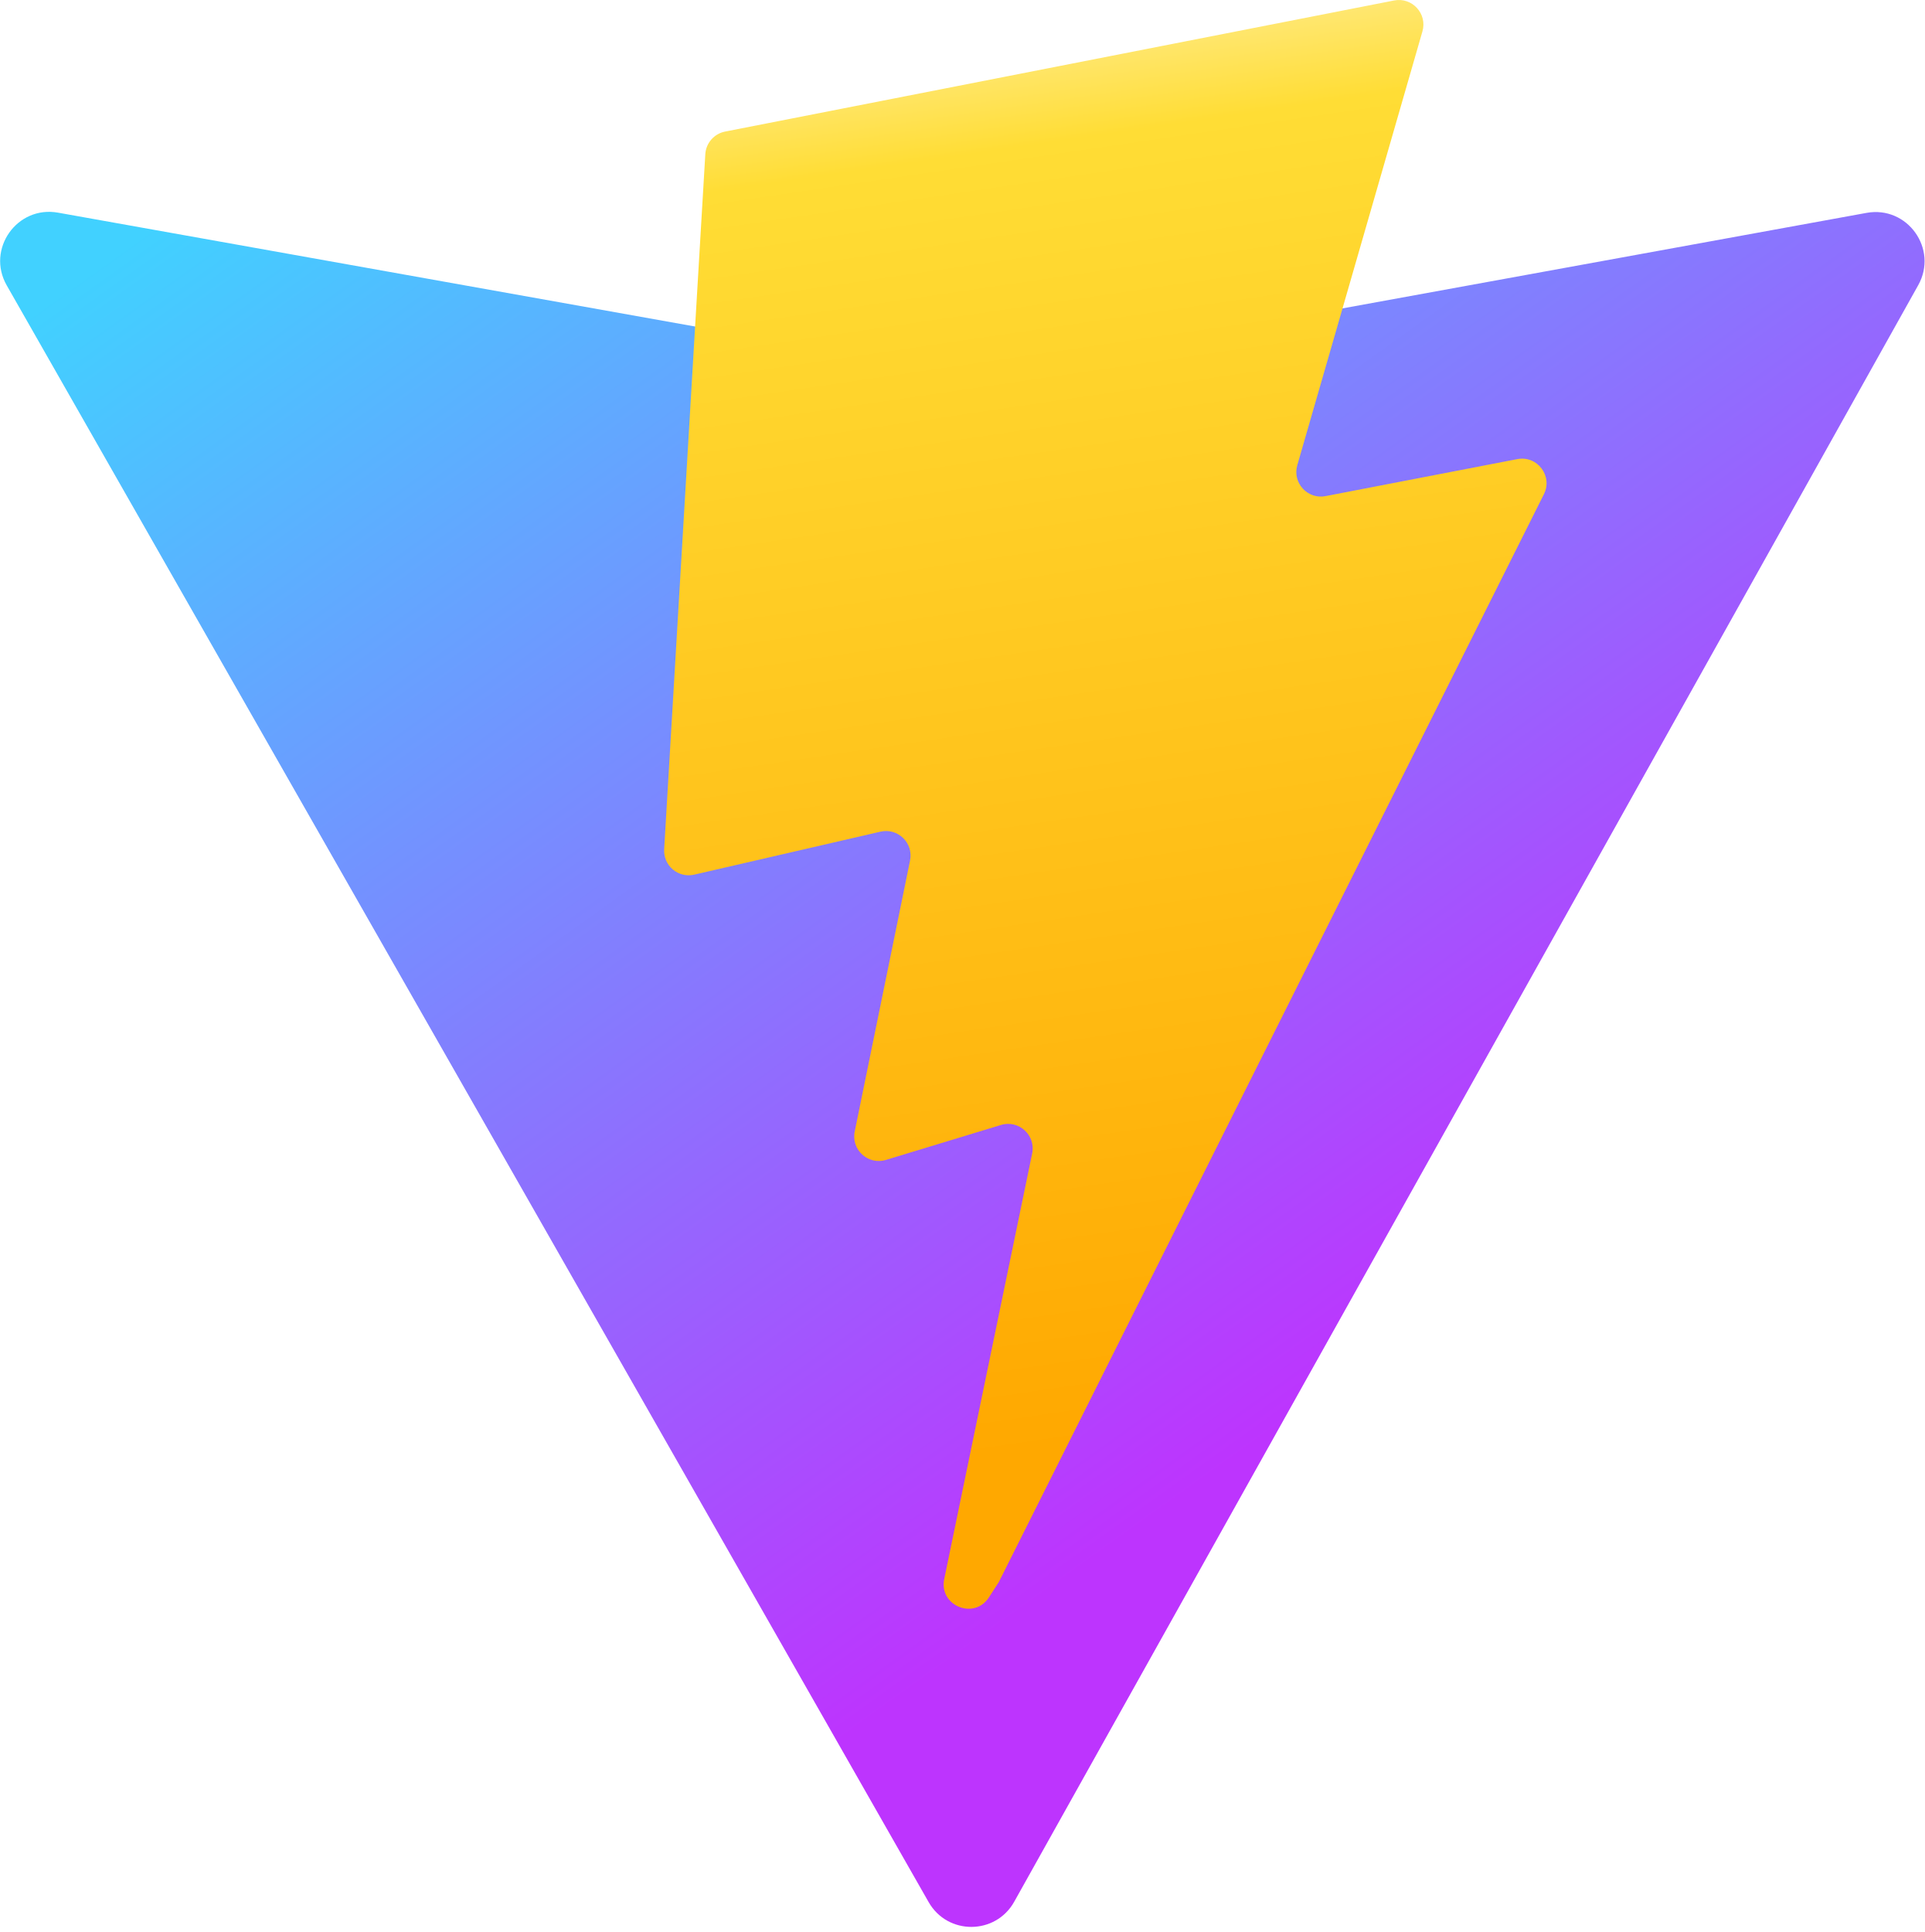
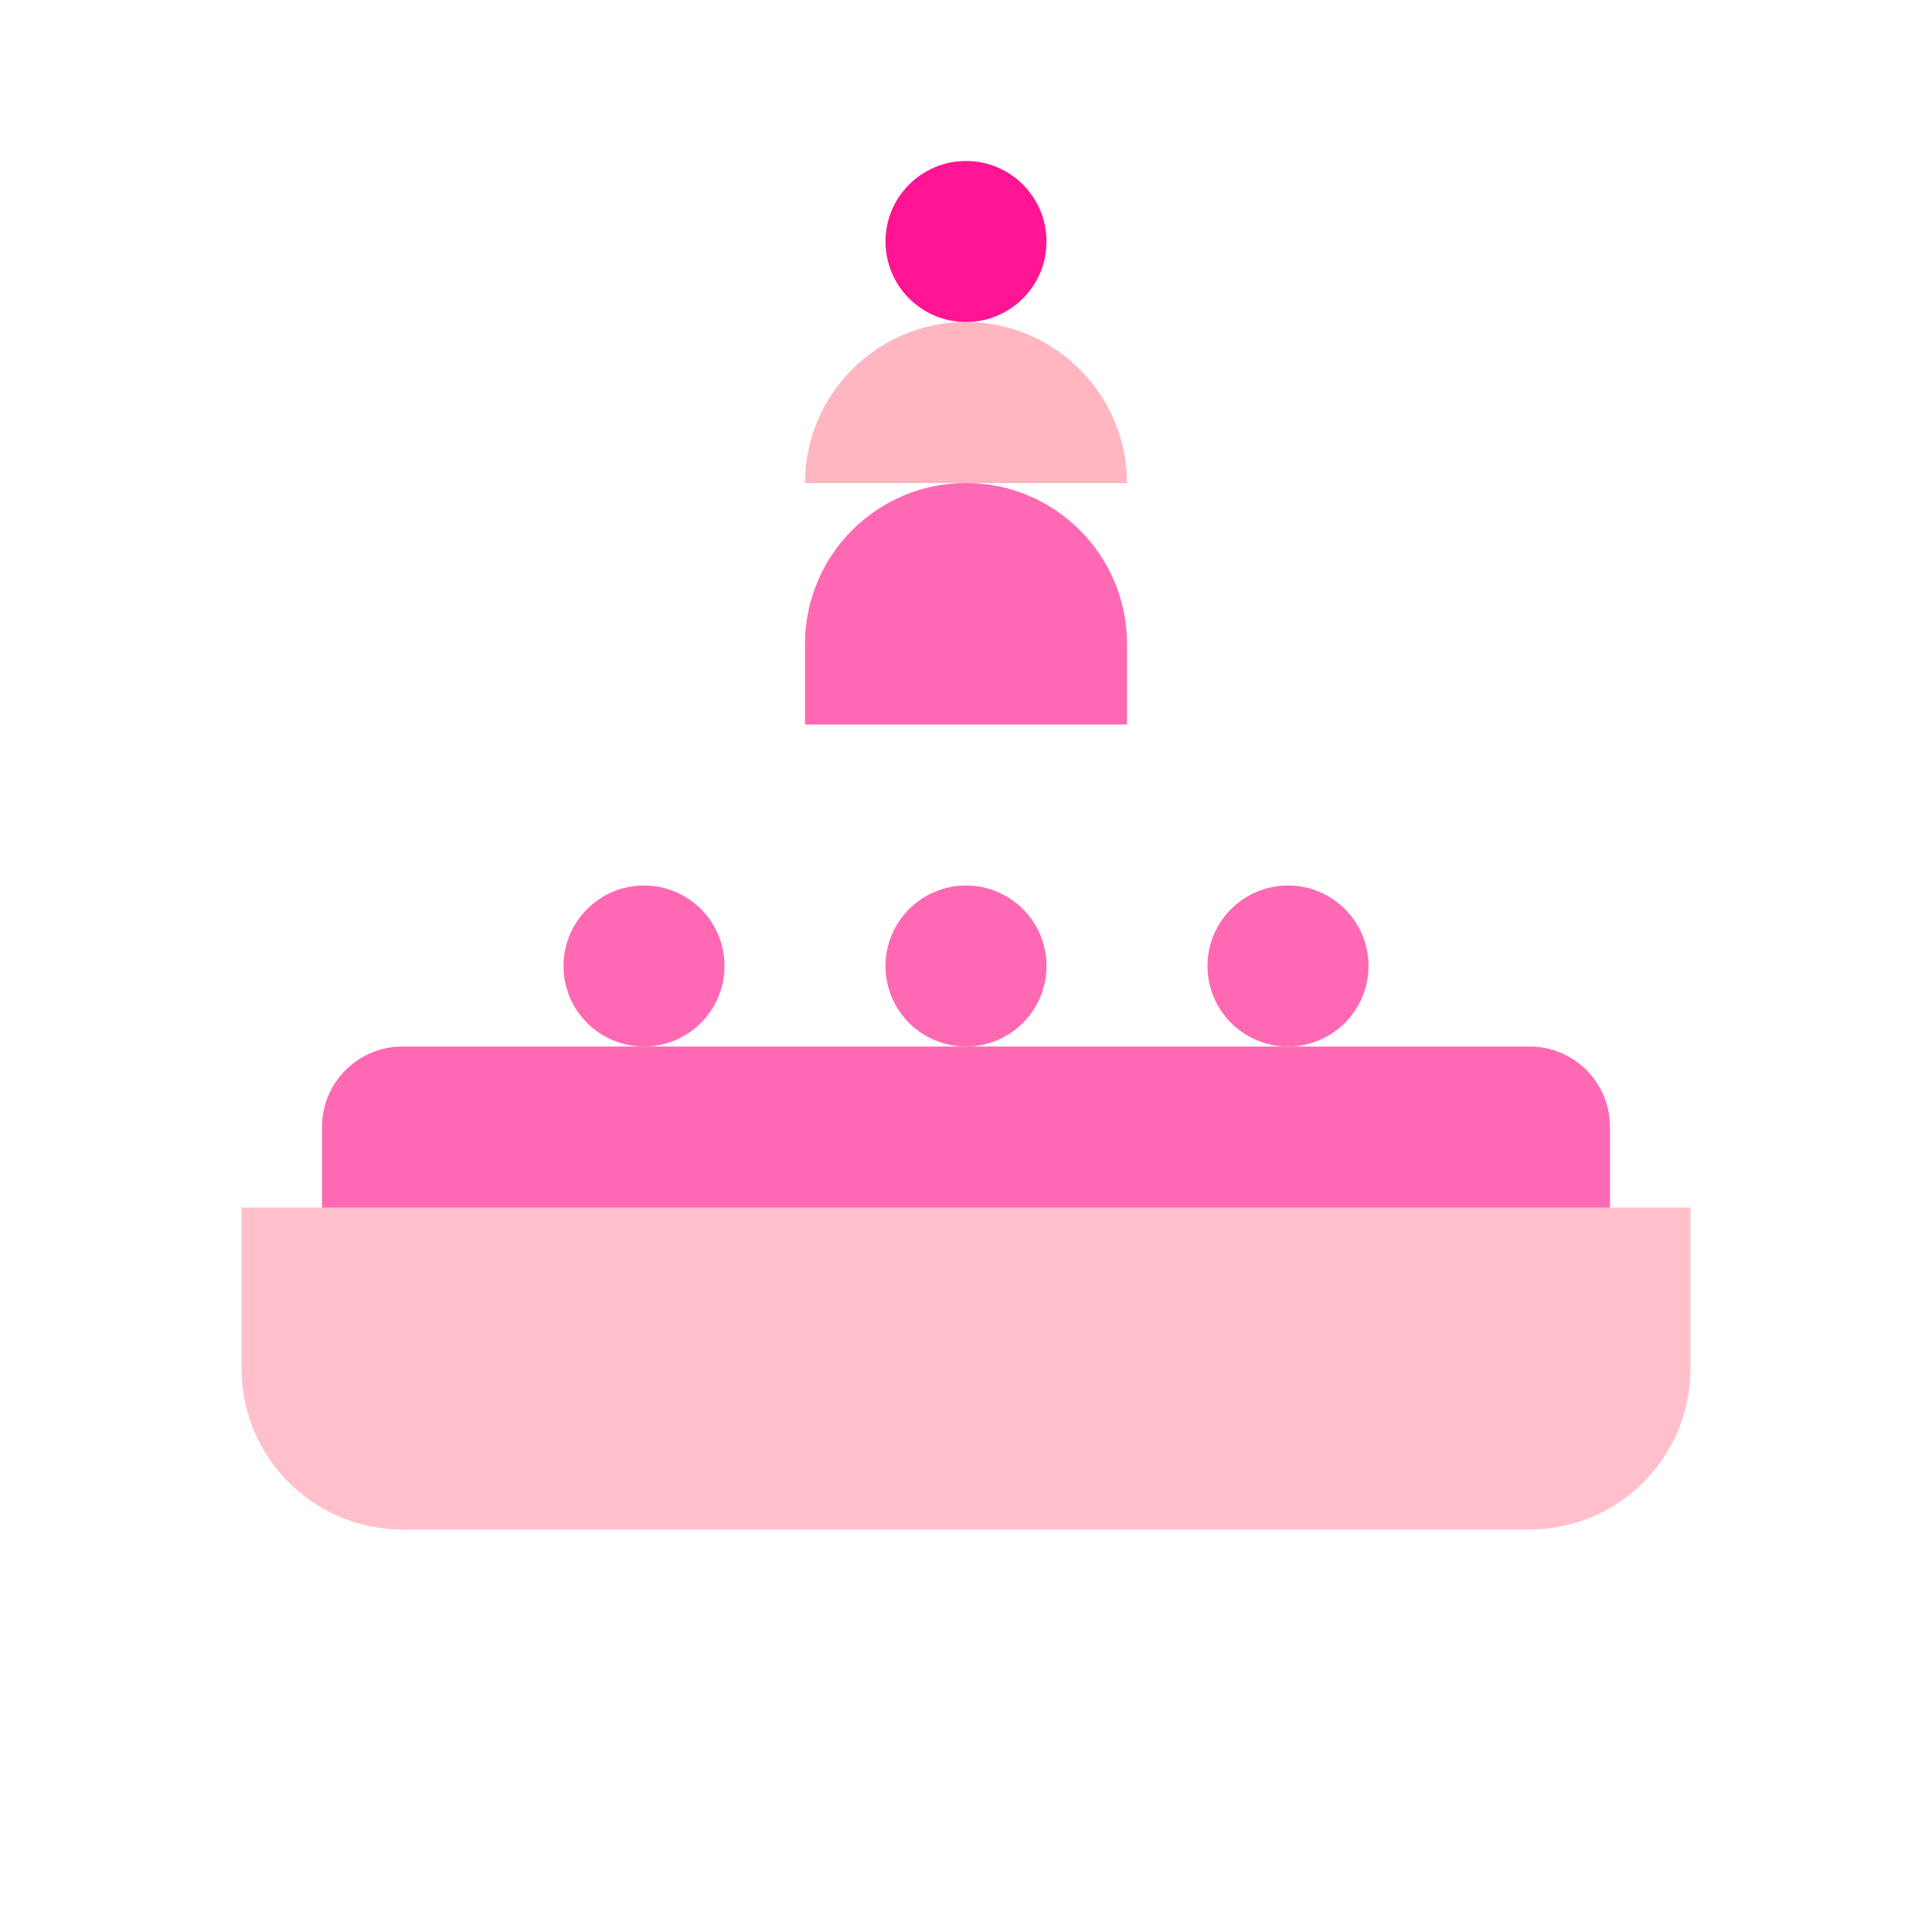
- <svg xmlns="http://www.w3.org/2000/svg" aria-hidden="true" role="img" class="iconify iconify--logos" width="31.88" height="32" preserveAspectRatio="xMidYMid meet" viewBox="0 0 256 257">
-   <defs>
-     <linearGradient id="IconifyId1813088fe1fbc01fb466" x1="-.828%" x2="57.636%" y1="7.652%" y2="78.411%">
-       <stop offset="0%" stop-color="#41D1FF" />
-       <stop offset="100%" stop-color="#BD34FE" />
-     </linearGradient>
-     <linearGradient id="IconifyId1813088fe1fbc01fb467" x1="43.376%" x2="50.316%" y1="2.242%" y2="89.03%">
-       <stop offset="0%" stop-color="#FFEA83" />
-       <stop offset="8.333%" stop-color="#FFDD35" />
-       <stop offset="100%" stop-color="#FFA800" />
-     </linearGradient>
-   </defs>
-   <path fill="url(#IconifyId1813088fe1fbc01fb466)" d="M255.153 37.938L134.897 252.976c-2.483 4.44-8.862 4.466-11.382.048L.875 37.958c-2.746-4.814 1.371-10.646 6.827-9.67l120.385 21.517a6.537 6.537 0 0 0 2.322-.004l117.867-21.483c5.438-.991 9.574 4.796 6.877 9.62Z" />
-   <path fill="url(#IconifyId1813088fe1fbc01fb467)" d="M185.432.063L96.44 17.501a3.268 3.268 0 0 0-2.634 3.014l-5.474 92.456a3.268 3.268 0 0 0 3.997 3.378l24.777-5.718c2.318-.535 4.413 1.507 3.936 3.838l-7.361 36.047c-.495 2.426 1.782 4.5 4.151 3.78l15.304-4.649c2.372-.72 4.652 1.36 4.15 3.788l-11.698 56.621c-.732 3.542 3.979 5.473 5.943 2.437l1.313-2.028l72.516-144.72c1.215-2.423-.88-5.186-3.54-4.672l-25.505 4.922c-2.396.462-4.435-1.77-3.759-4.114l16.646-57.705c.677-2.35-1.37-4.583-3.769-4.113Z" />
+ <svg xmlns="http://www.w3.org/2000/svg" viewBox="0 0 24 24" width="24" height="24">
+   <path fill="#FF69B4" d="M12 6a2 2 0 0 0-2 2v1h4V8a2 2 0 0 0-2-2zm7 7H5a1 1 0 0 0-1 1v3a1 1 0 0 0 1 1h14a1 1 0 0 0 1-1v-3a1 1 0 0 0-1-1z" />
+   <path fill="#FFC0CB" d="M3 15v2a2 2 0 0 0 2 2h14a2 2 0 0 0 2-2v-2H3z" />
+   <path fill="#FFB6C1" d="M12 4c-1.1 0-2 .9-2 2h4c0-1.1-.9-2-2-2z" />
+   <circle fill="#FF1493" cx="12" cy="3" r="1" />
+   <circle fill="#FF69B4" cx="8" cy="12" r="1" />
+   <circle fill="#FF69B4" cx="12" cy="12" r="1" />
+   <circle fill="#FF69B4" cx="16" cy="12" r="1" />
</svg>
